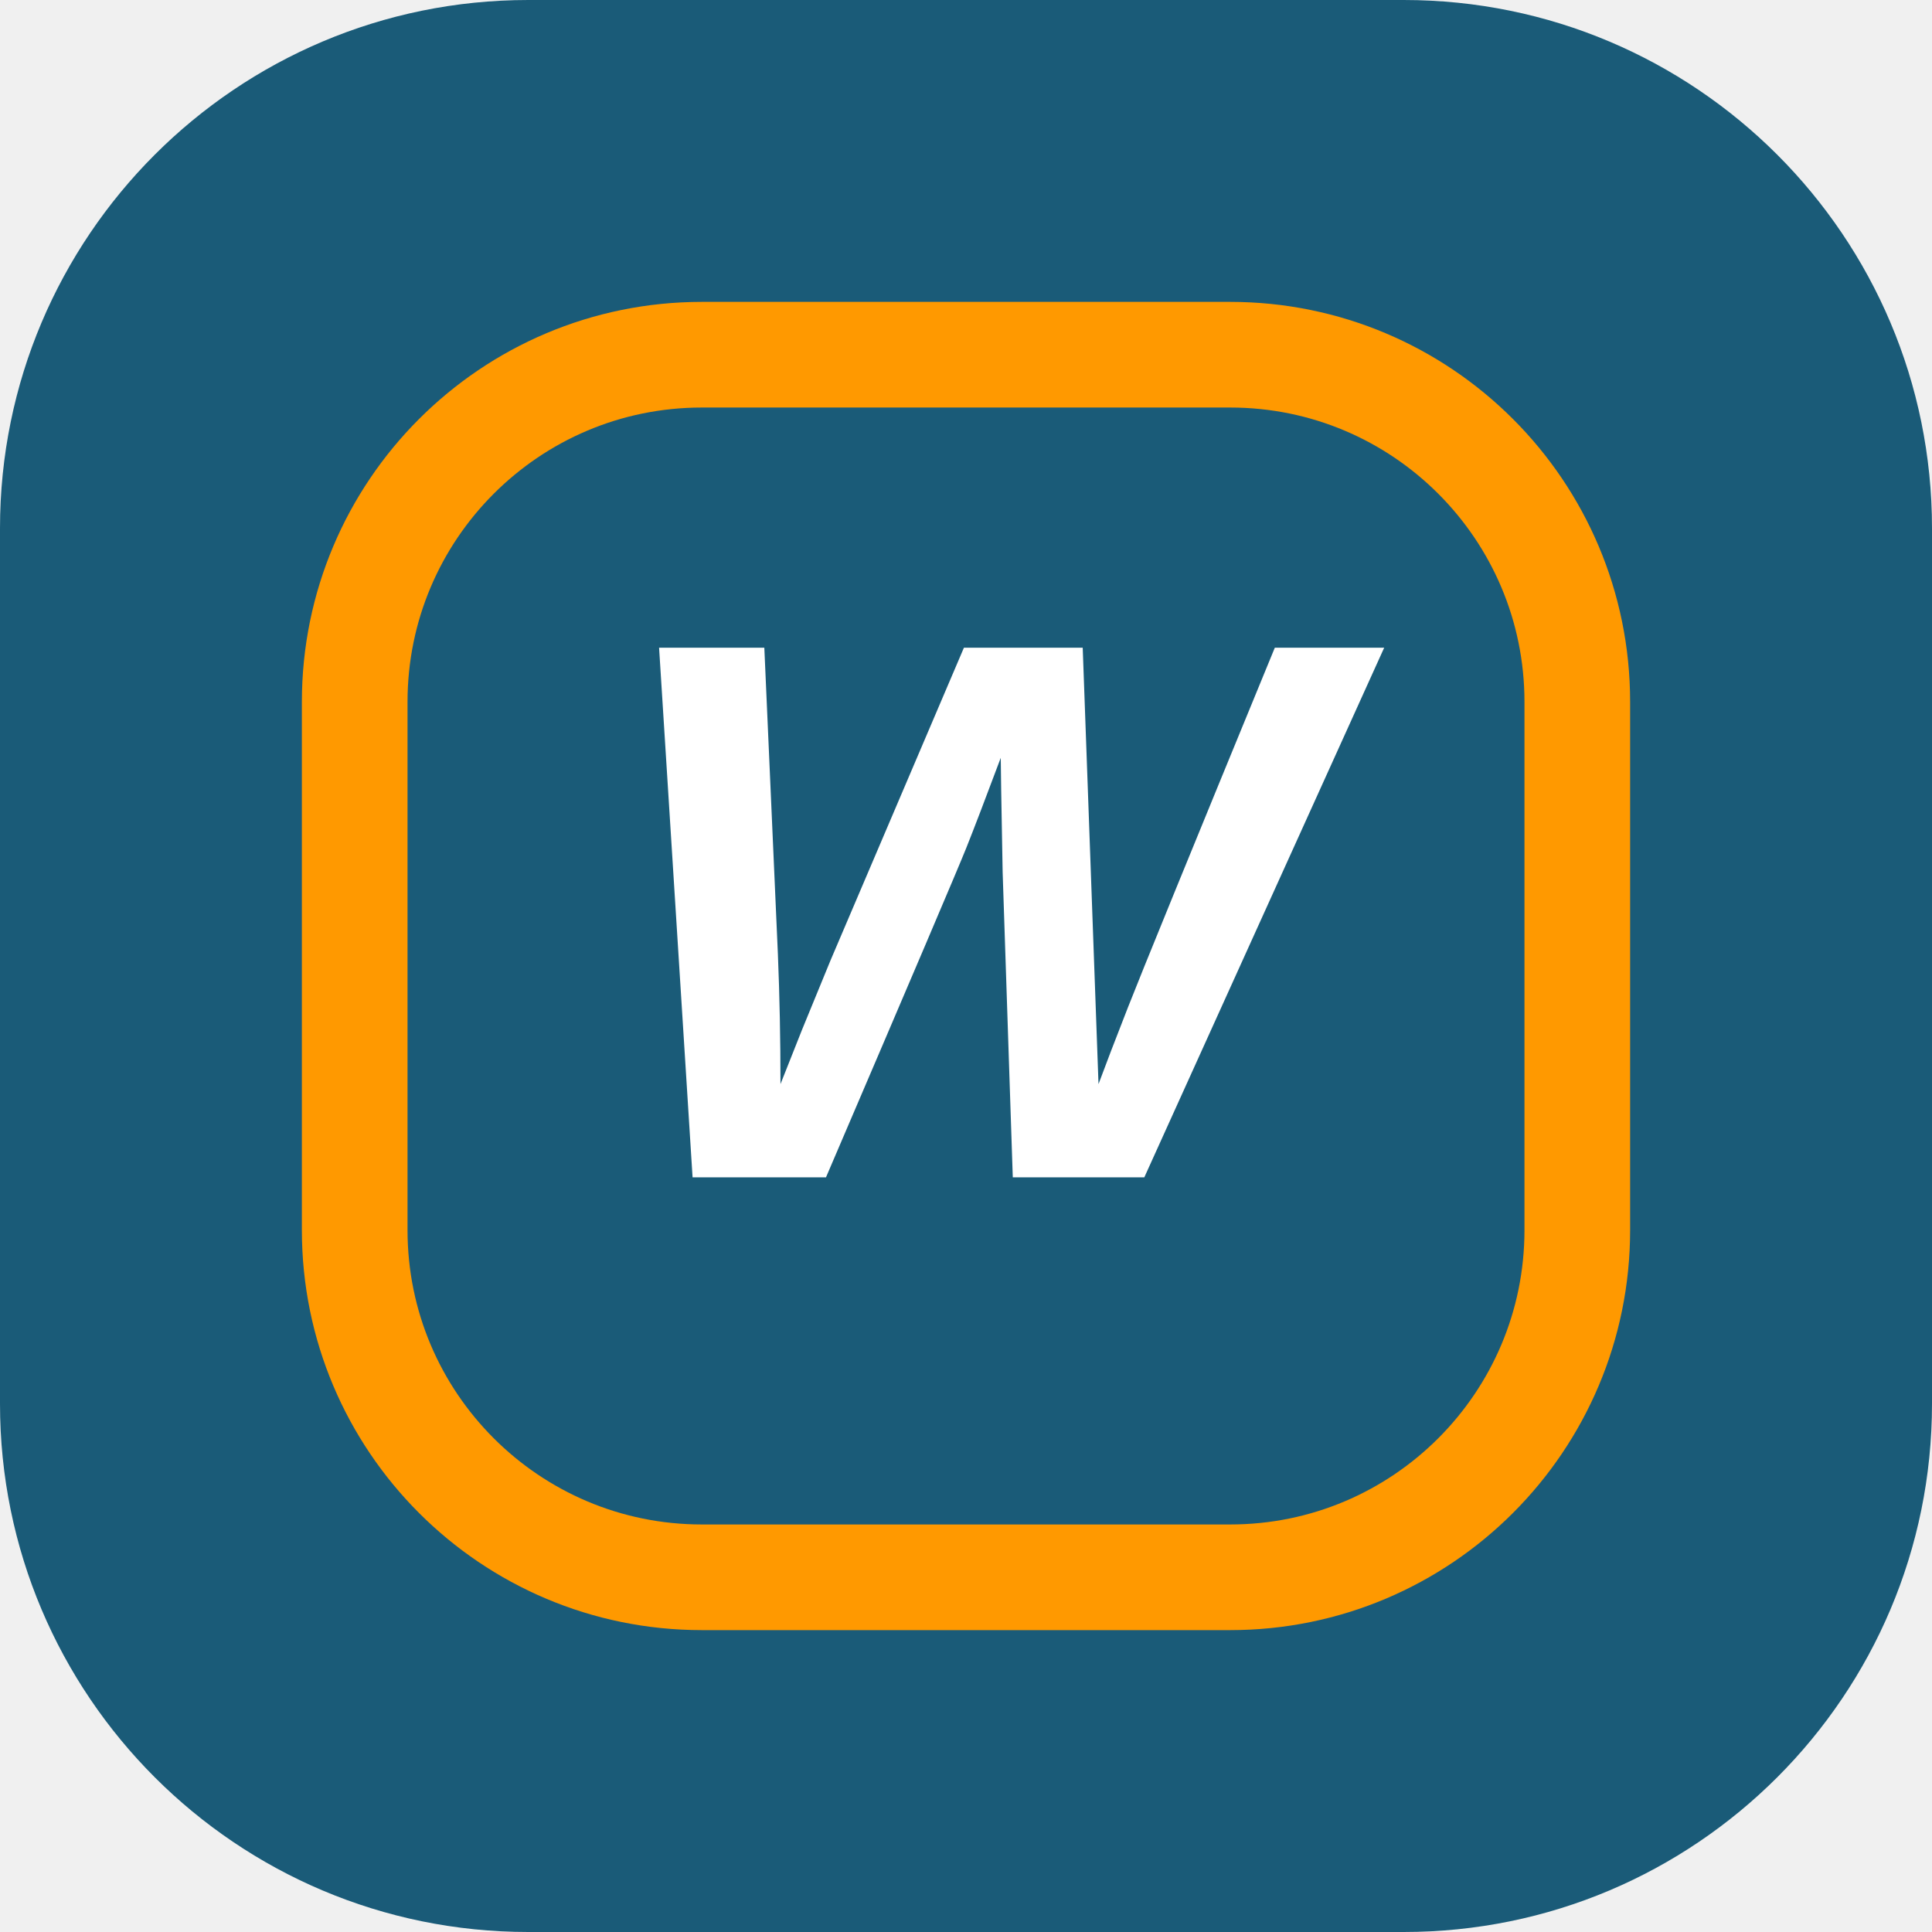
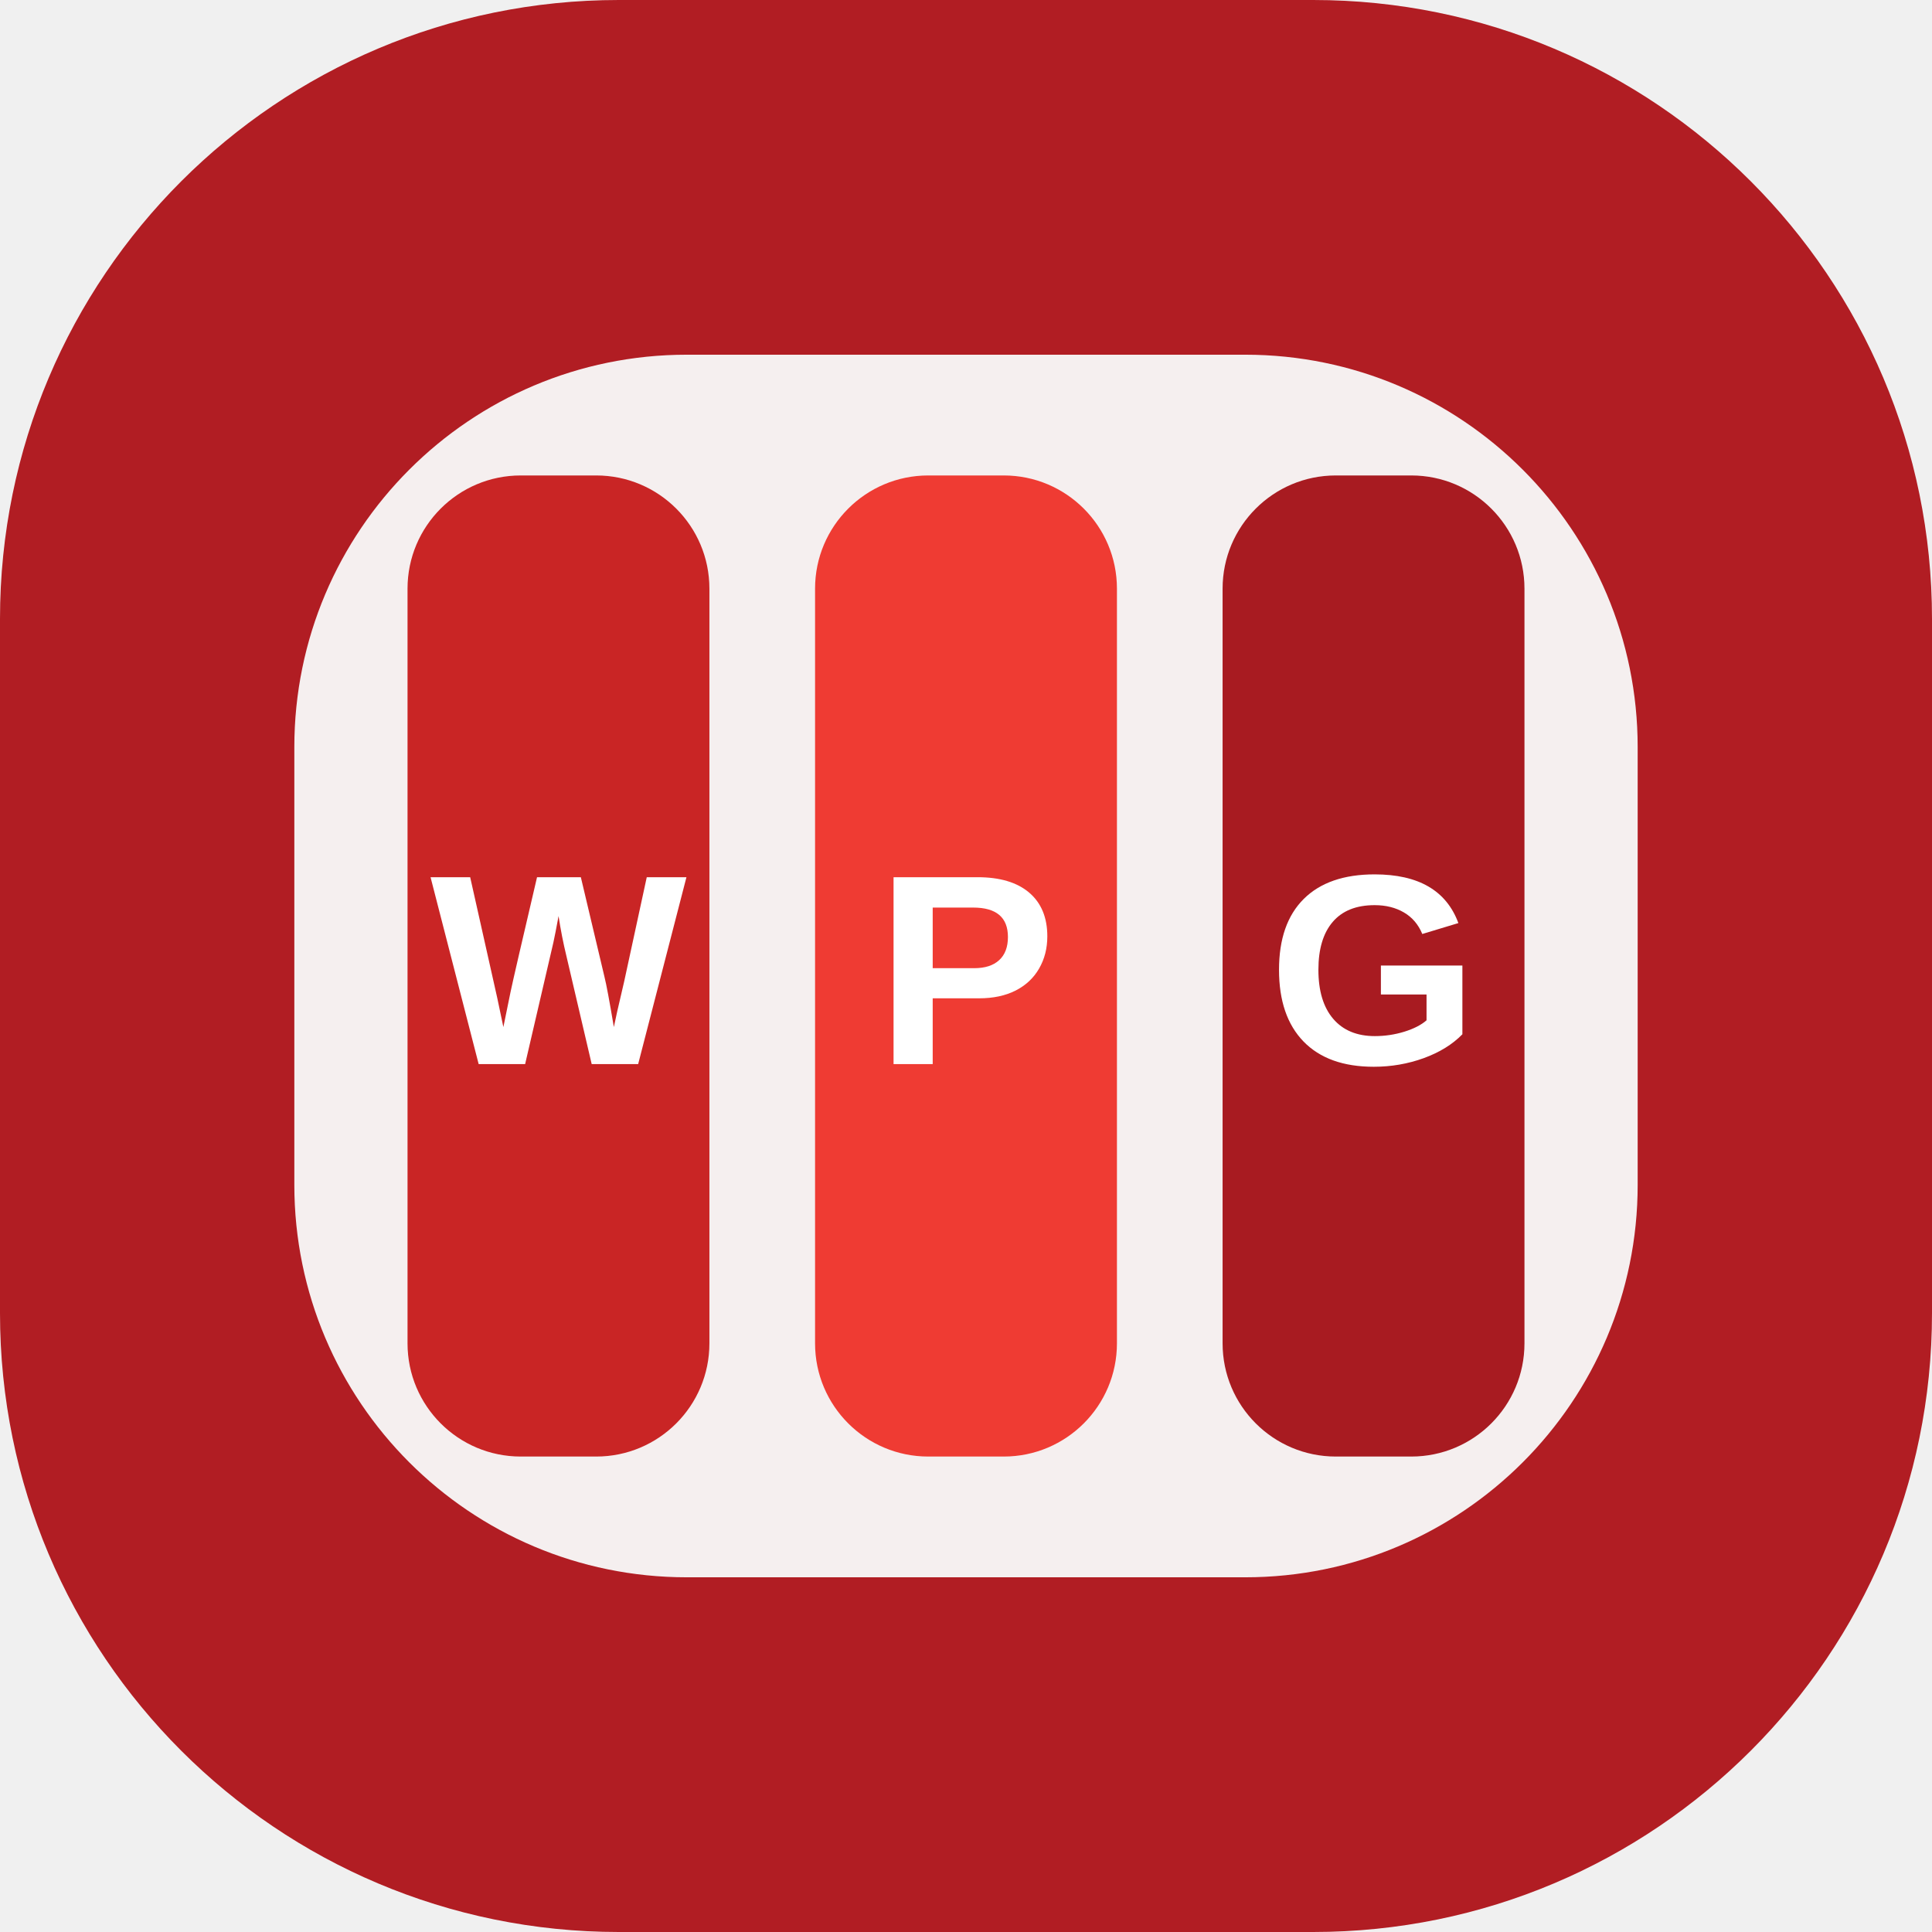
<svg xmlns="http://www.w3.org/2000/svg" viewBox="0 0 512 512">
-   <rect width="512" height="512" rx="140" fill="#1a5b78" />
-   <rect x="94" y="94" width="324" height="324" rx="92" fill="none" stroke="#ff9900" stroke-width="28" />
-   <text x="256" y="312" text-anchor="middle" font-family="Space Grotesk, Arial, sans-serif" font-size="204" font-style="italic" font-weight="700" fill="#ffffff">W</text>
+   <rect width="512" height="512" rx="164" fill="#b11d23" />
+   <rect x="78" y="94" width="356" height="324" rx="104" fill="#f7f3f3" opacity="0.98" />
+   <g transform="translate(108 126)">
+     <rect width="80" height="260" rx="30" fill="#c92525" />
+     <rect x="108" width="80" height="260" rx="30" fill="#ef3b33" />
+     <rect x="216" width="80" height="260" rx="30" fill="#a81b21" />
+     <text x="40" y="156" fill="#ffffff" font-family="Space Grotesk, Arial, sans-serif" font-size="72" font-weight="700" text-anchor="middle">W</text>
+     <text x="148" y="156" fill="#ffffff" font-family="Space Grotesk, Arial, sans-serif" font-size="72" font-weight="700" text-anchor="middle">P</text>
+     <text x="256" y="156" fill="#ffffff" font-family="Space Grotesk, Arial, sans-serif" font-size="72" font-weight="700" text-anchor="middle">G</text>
+   </g>
</svg>
